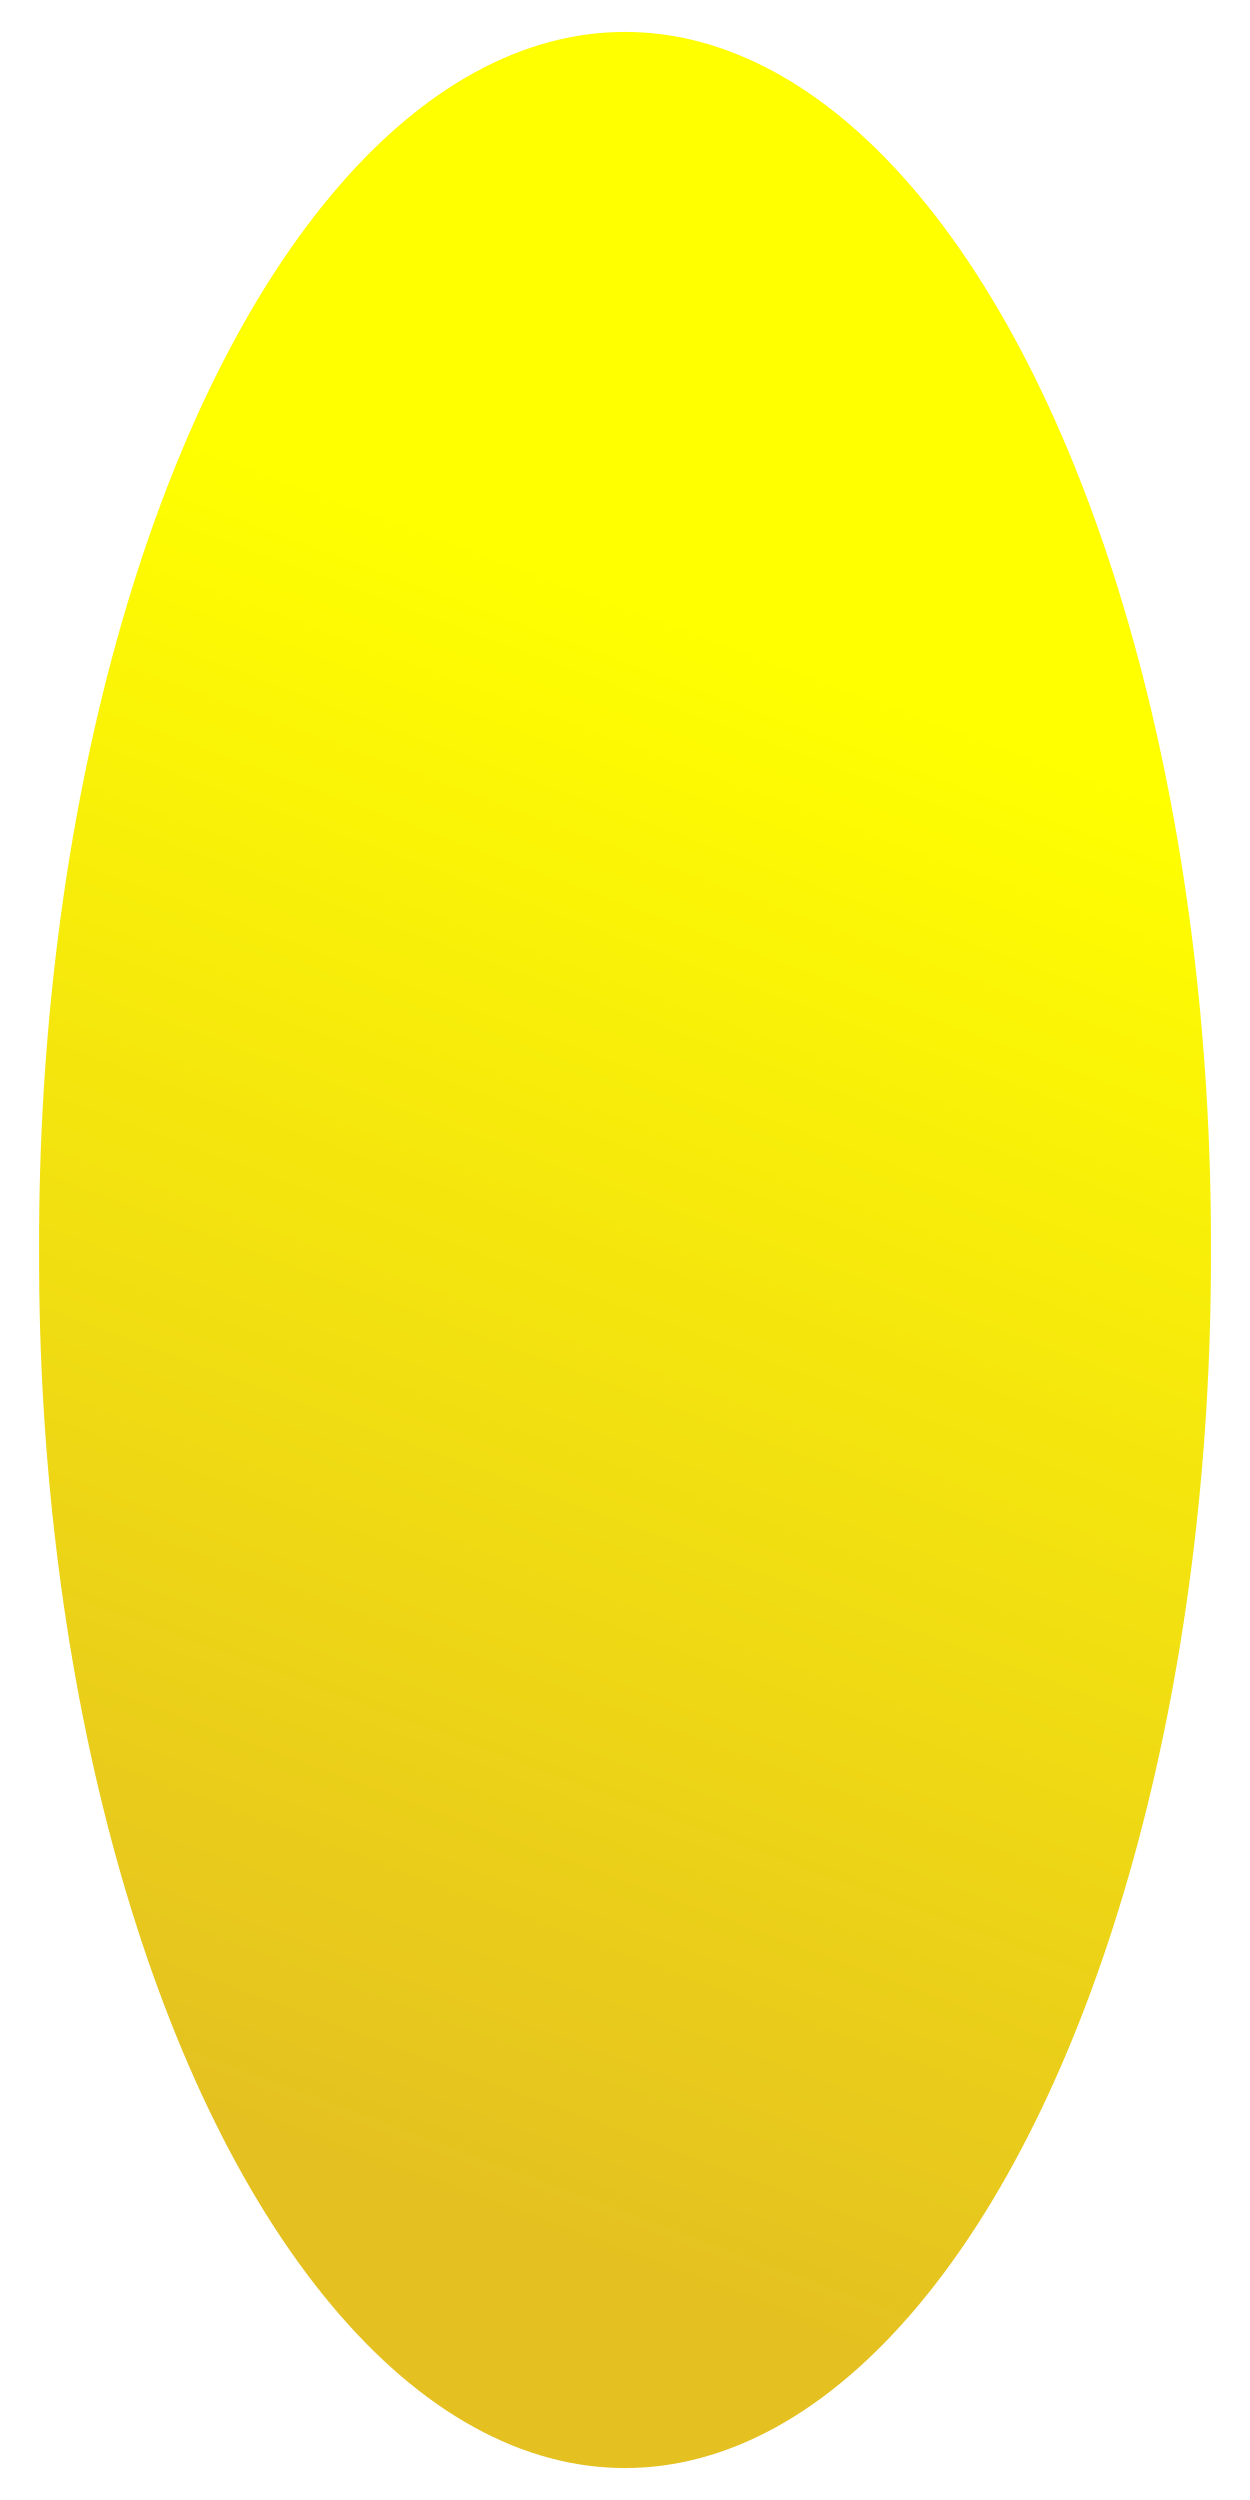
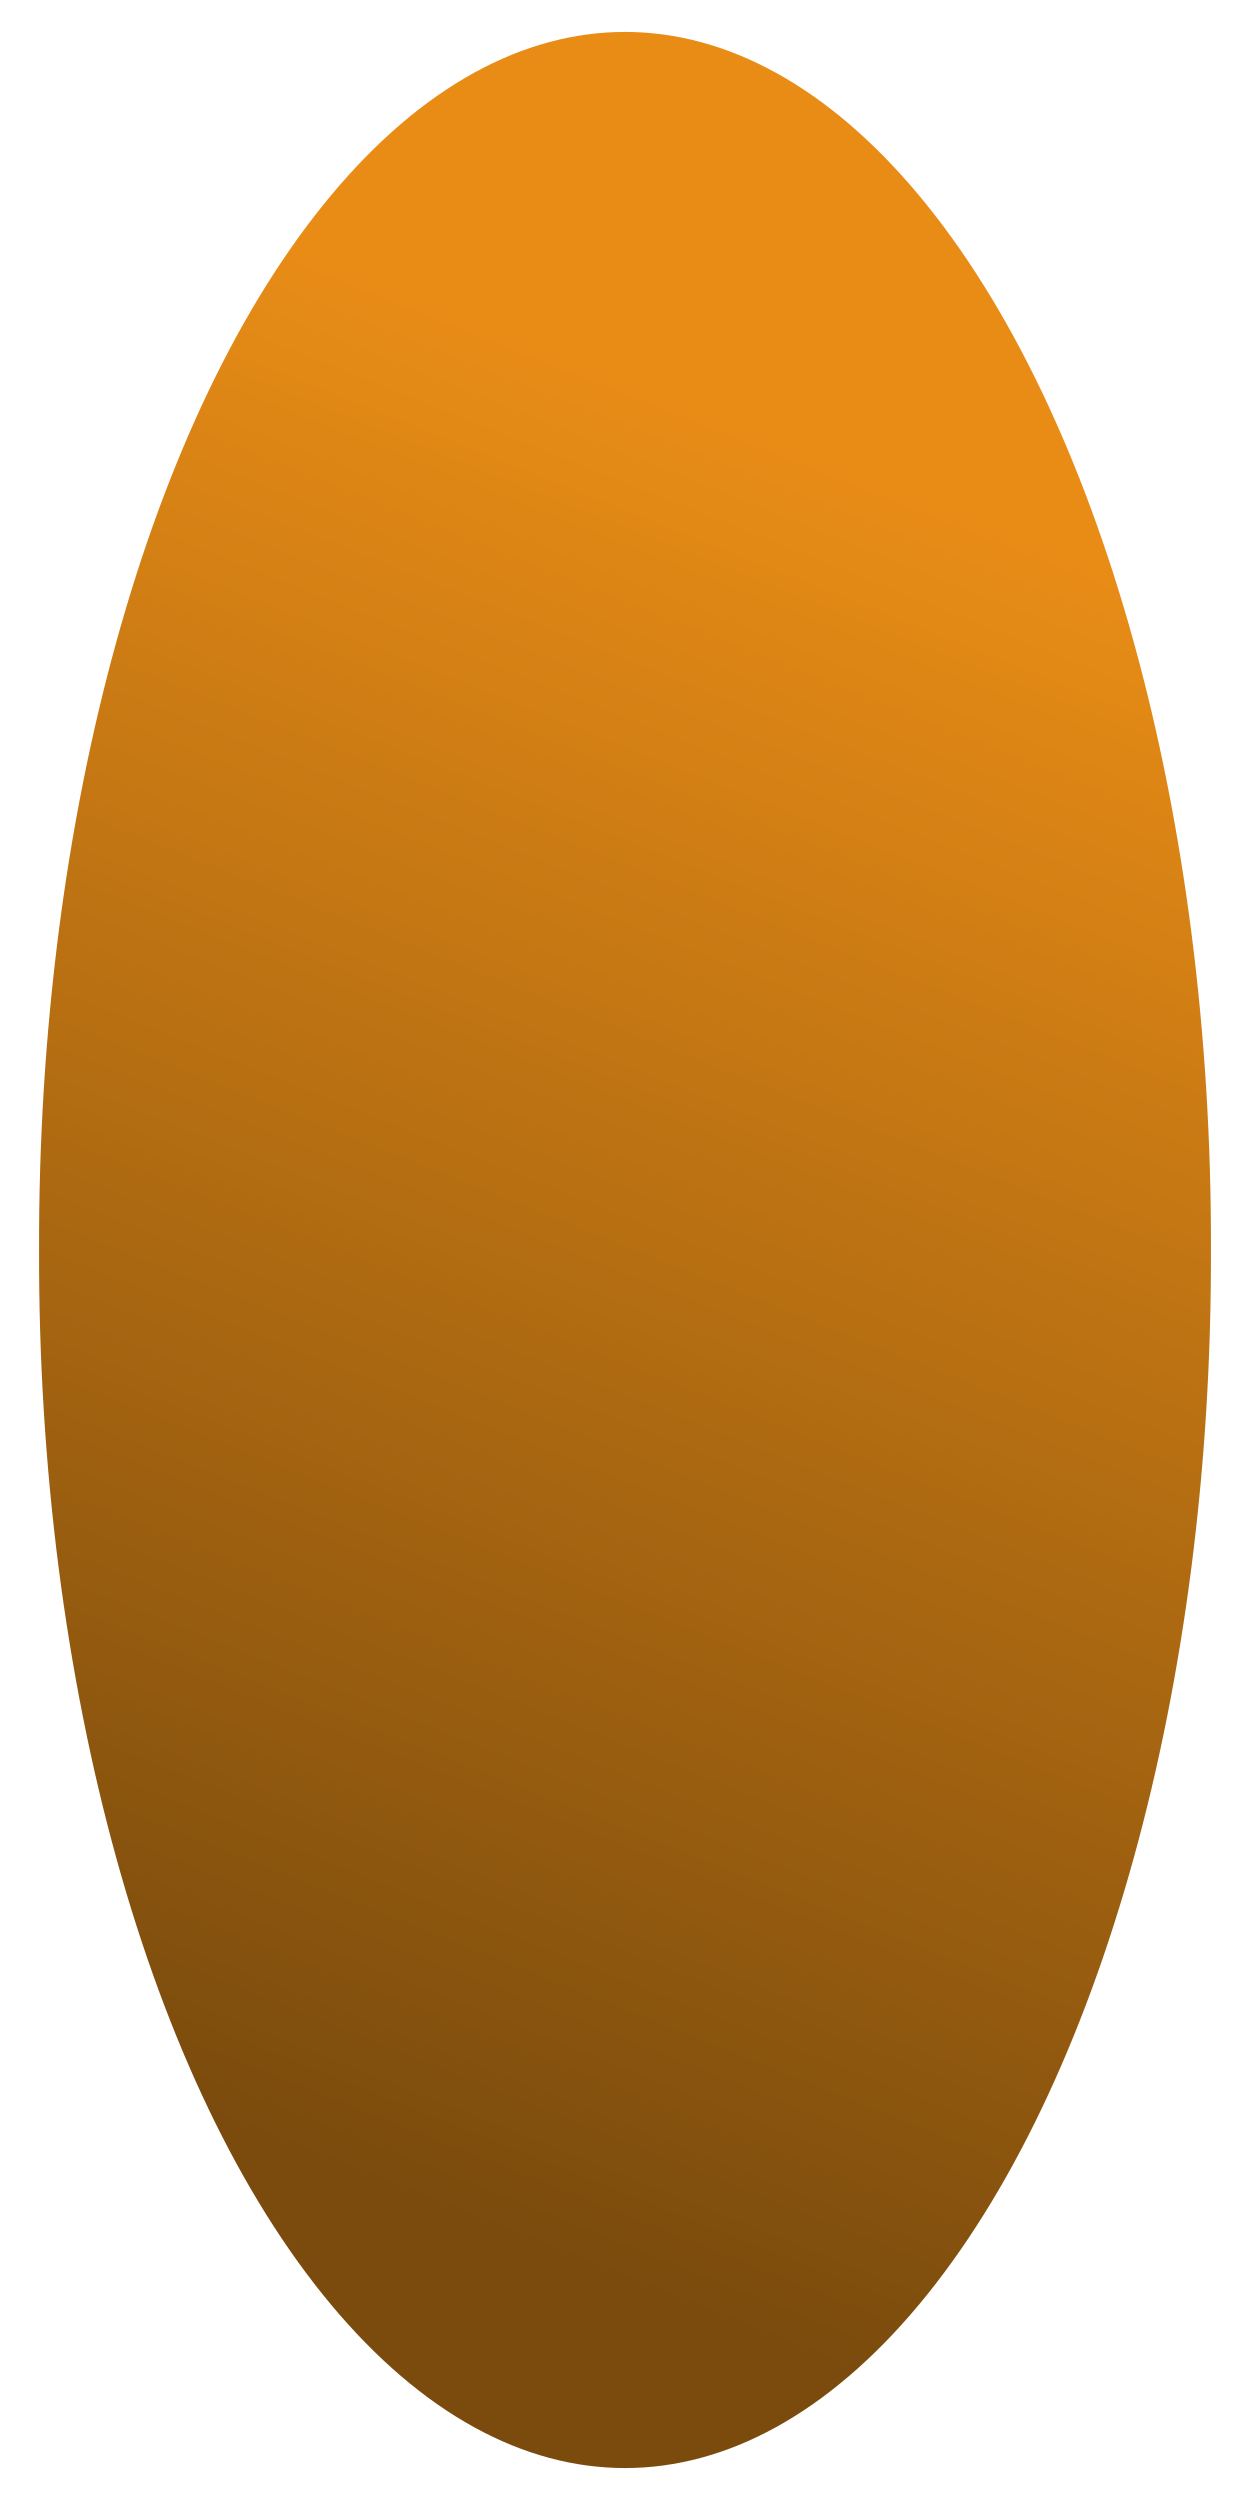
<svg xmlns="http://www.w3.org/2000/svg" xmlns:xlink="http://www.w3.org/1999/xlink" width="64" height="128" id="svg2" version="1.1">
  <defs id="defs4">
    <linearGradient id="linearGradient3100">
-       <stop style="stop-color:#e4c021;stop-opacity:1;" offset="0" id="stop3102" />
-       <stop style="stop-color:#ffff00;stop-opacity:1;" offset="1" id="stop3104" />
+       <stop style="stop-color:#7a4b0d;stop-opacity:1;" offset="0" id="stop3102" />
+       <stop style="stop-color:#e88c16;stop-opacity:1;" offset="1" id="stop3104" />
    </linearGradient>
-     <linearGradient xlink:href="#linearGradient3100" id="linearGradient3106" x1="12.699" y1="110.125" x2="42.079" y2="34.229" gradientUnits="userSpaceOnUse" />
+     <linearGradient xlink:href="#linearGradient3100" id="linearGradient3106" x1="12.355" y1="109.407" x2="47.242" y2="25.605" gradientUnits="userSpaceOnUse" />
  </defs>
  <g id="layer1">
    <path style="fill:url(#linearGradient3106);fill-opacity:1;stroke:none" id="path3098" d="m 60.357,63.855 a 28.916,62.377 0 1 1 -57.831,0 28.916,62.377 0 1 1 57.831,0 z" transform="matrix(1.037502,0,0,0.9939574,-0.6200891,0.5305398)" />
  </g>
</svg>
